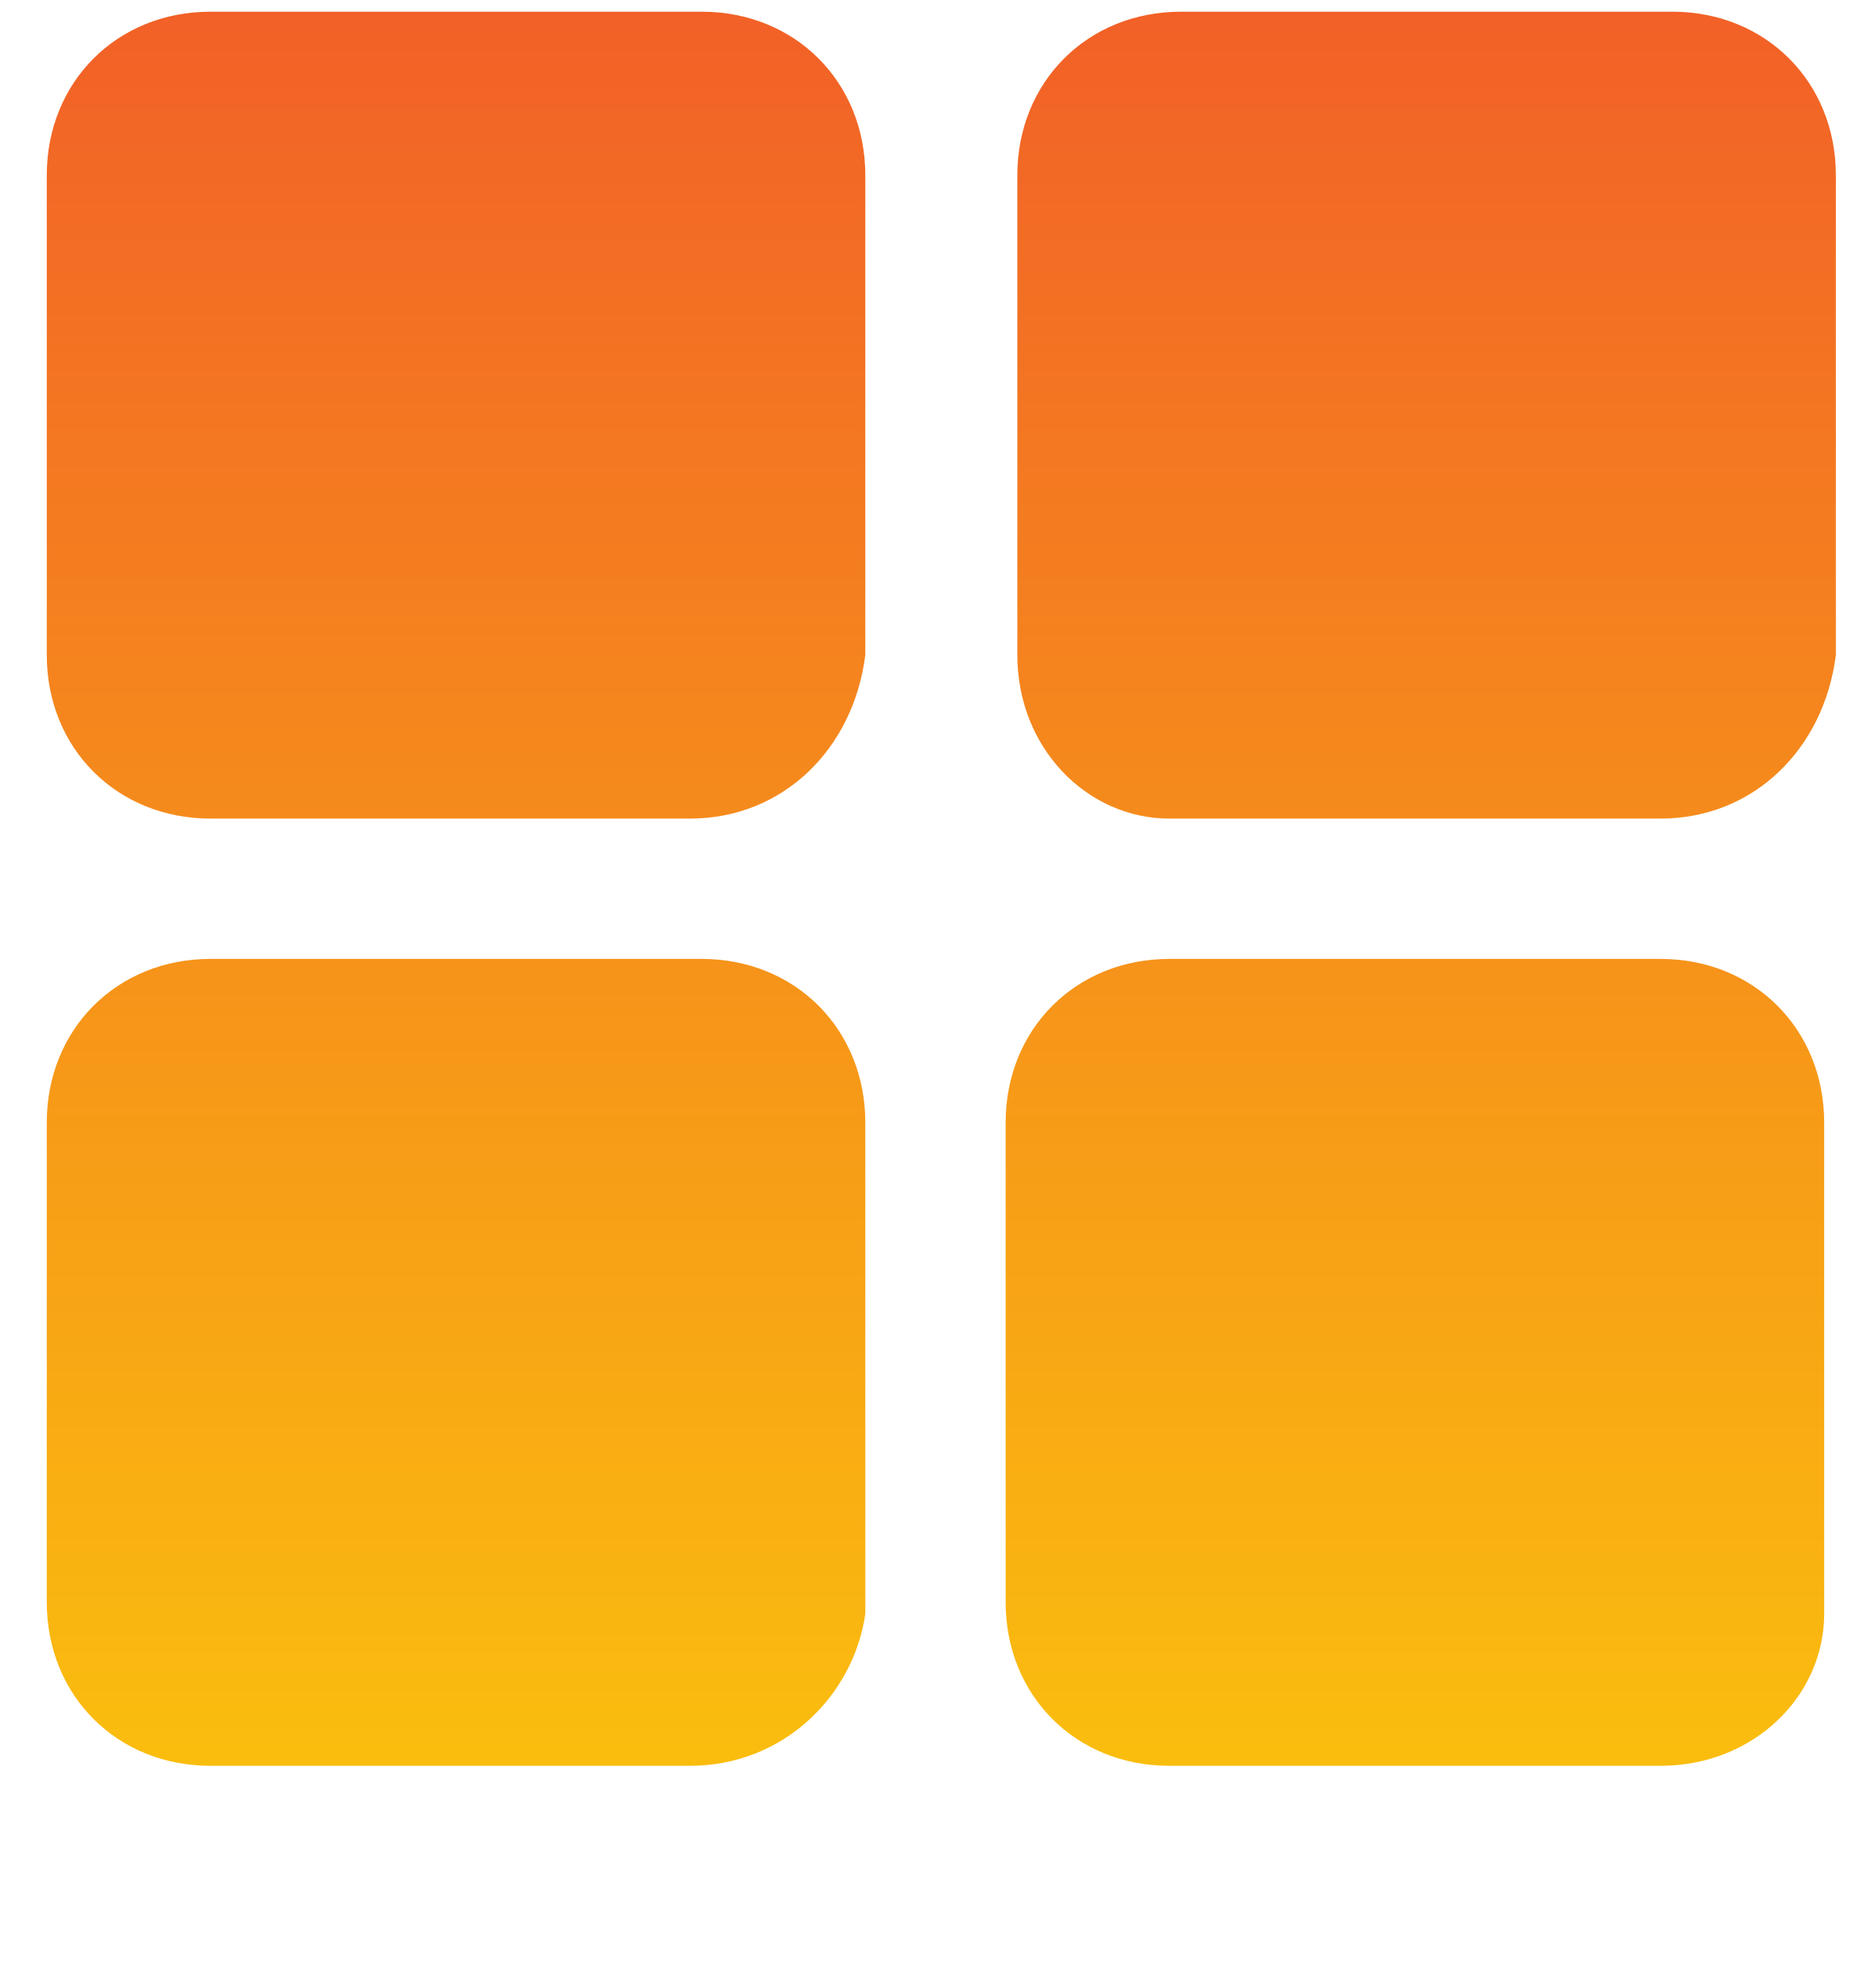
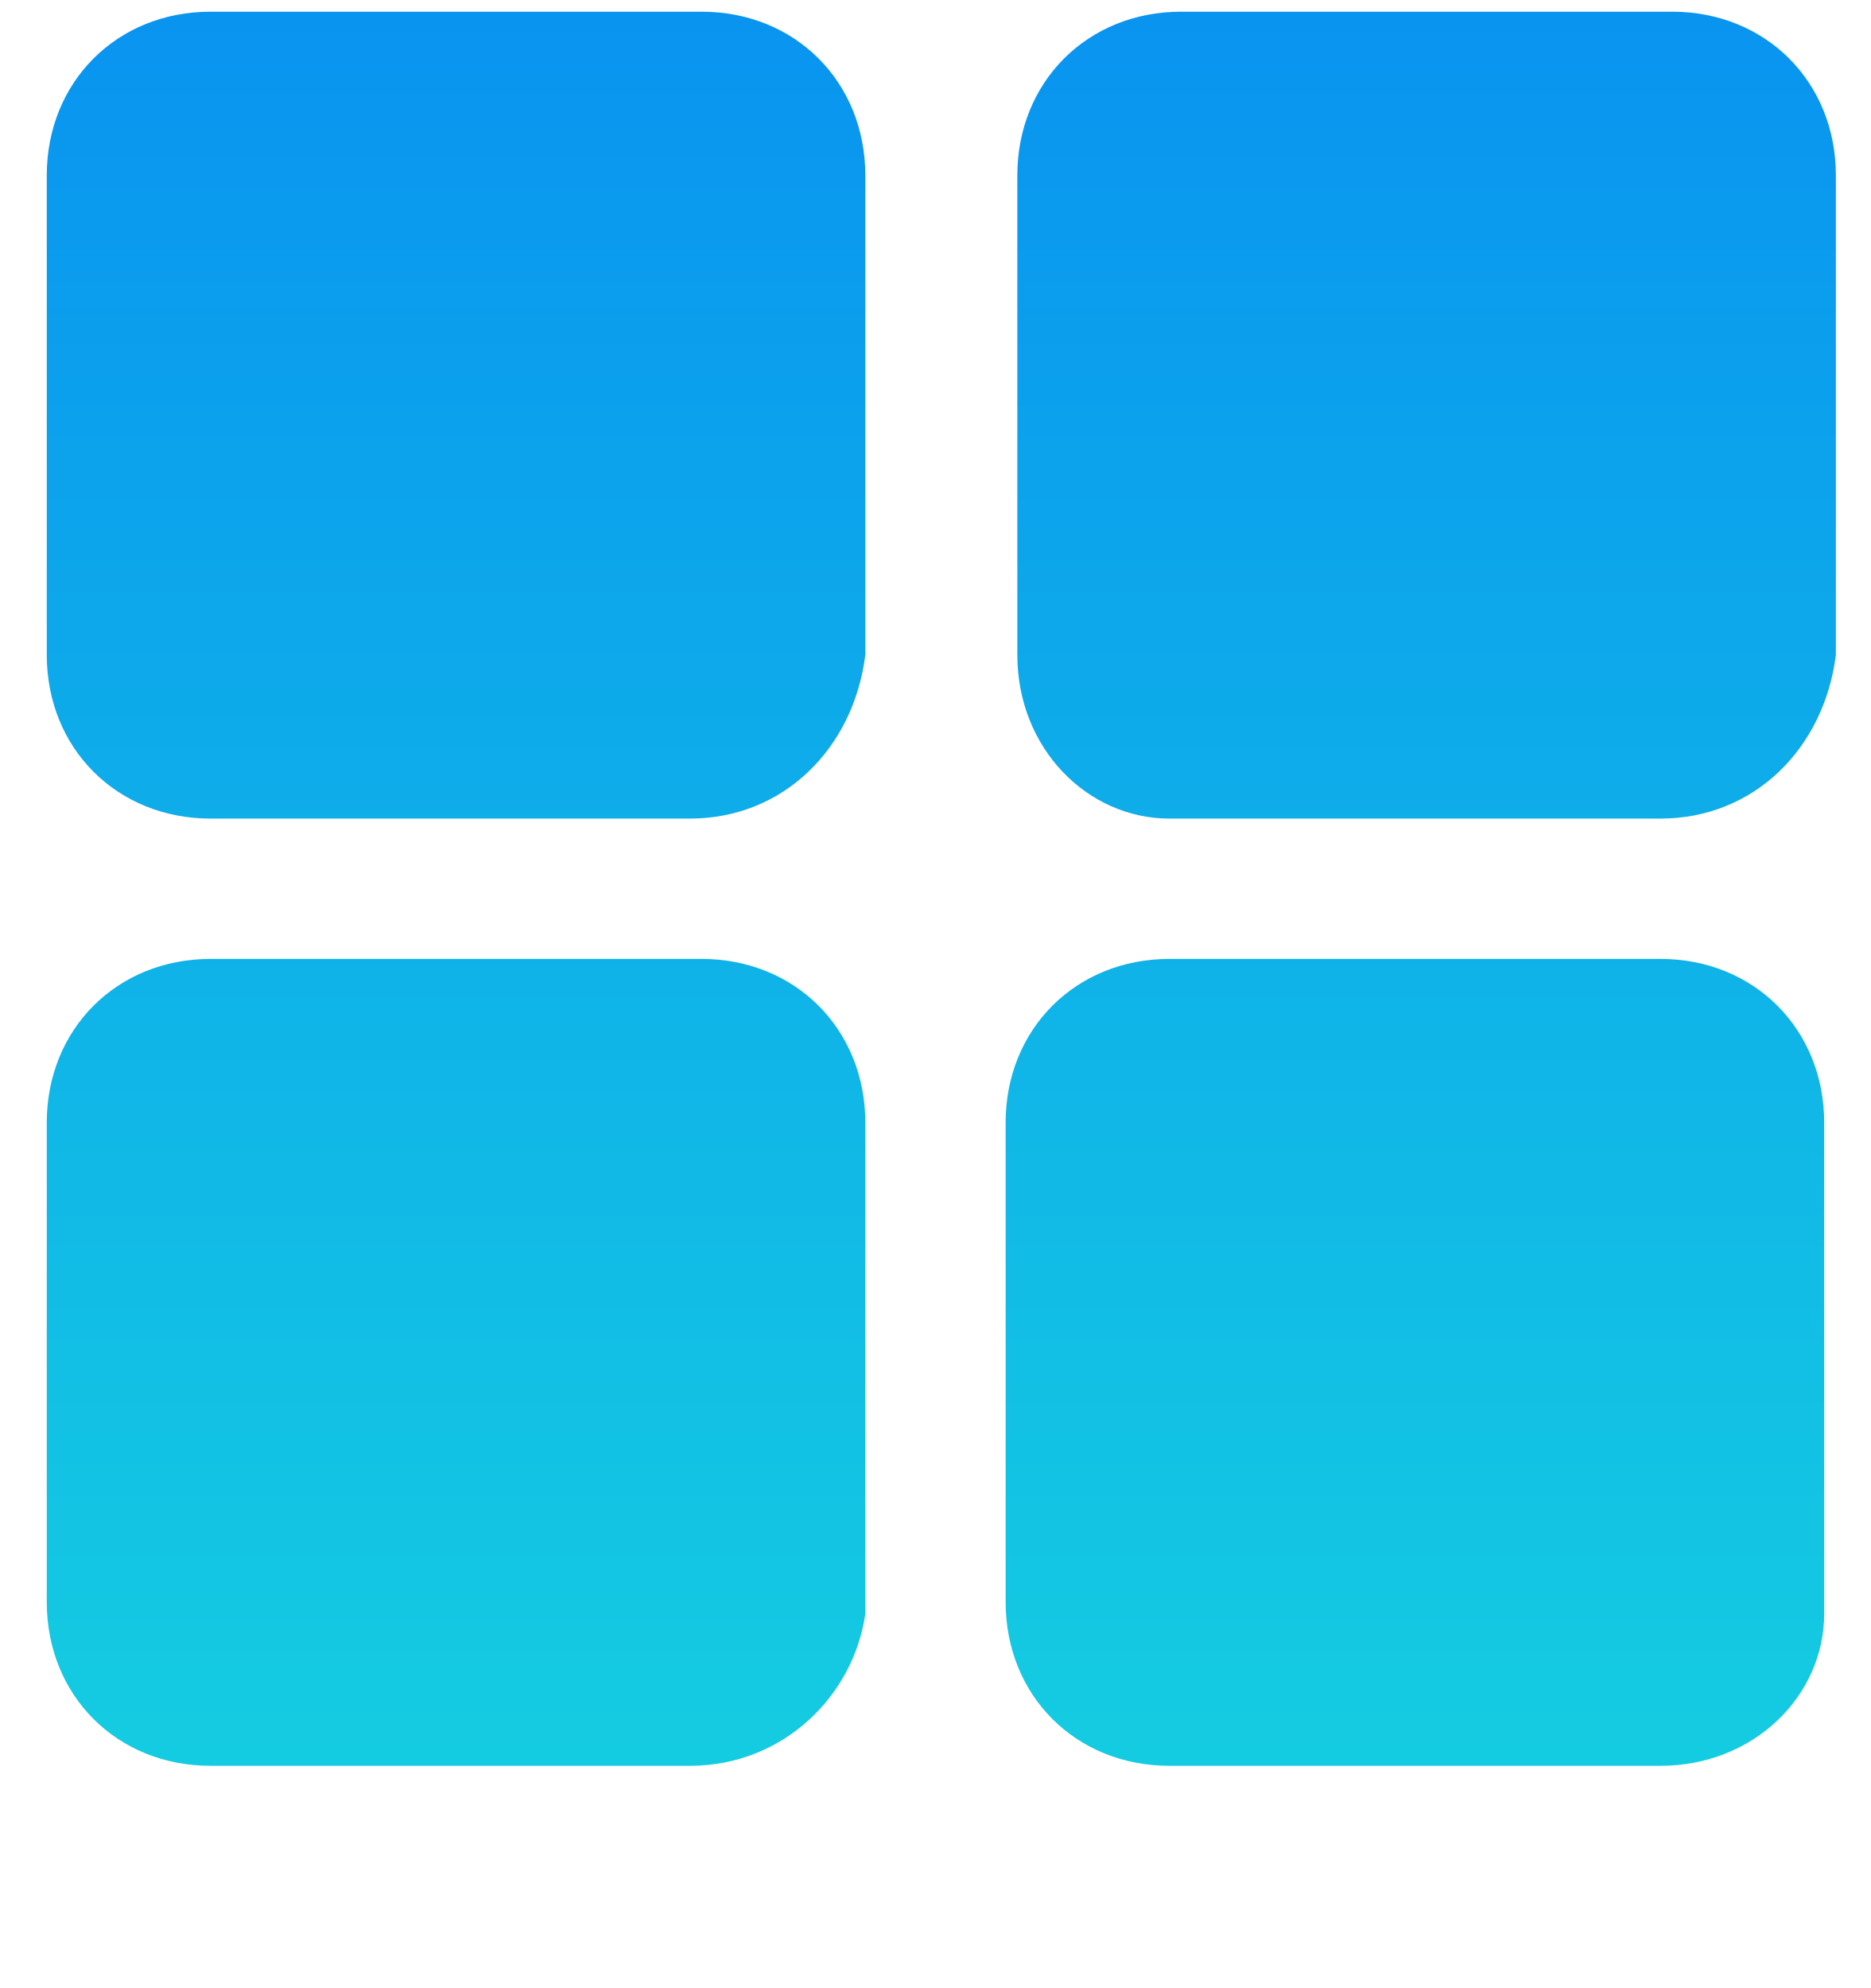
<svg xmlns="http://www.w3.org/2000/svg" version="1.1" id="Layer_1" x="0px" y="0px" width="16px" height="17px" viewBox="0 0 16 17" style="enable-background:new 0 0 16 17;" xml:space="preserve">
  <style type="text/css">
	.st0{fill:url(#SVGID_1_);}
	.st1{fill:url(#SVGID_2_);}
	.st2{fill:url(#SVGID_3_);}
	.st3{fill:url(#SVGID_4_);}
</style>
  <g>
    <g>
      <linearGradient id="SVGID_1_" gradientUnits="userSpaceOnUse" x1="3.9" y1="-5.28" x2="3.9" y2="19.213" gradientTransform="matrix(1 0 0 -1 0 18.289)">
-         <stop offset="0" style="stop-color:#FFF200" />
-         <stop offset="1" style="stop-color:#F15A29" />
+         <stop offset="0" style="stop-color:#1BECD9" />
+         <stop offset="1" style="stop-color:#0890F1" />
      </linearGradient>
      <path class="st0" d="M5.9,7H1.8C1,7,0.4,6.4,0.4,5.6V1.5c0-0.8,0.6-1.4,1.4-1.4H6c0.8,0,1.4,0.6,1.4,1.4v4.1C7.3,6.4,6.7,7,5.9,7z    " />
    </g>
    <g>
      <linearGradient id="SVGID_2_" gradientUnits="userSpaceOnUse" x1="12.2" y1="-5.28" x2="12.2" y2="19.213" gradientTransform="matrix(1 0 0 -1 0 18.289)">
-         <stop offset="0" style="stop-color:#FFF200" />
-         <stop offset="1" style="stop-color:#F15A29" />
+         <stop offset="0" style="stop-color:#1BECD9" />
+         <stop offset="1" style="stop-color:#0890F1" />
      </linearGradient>
      <path class="st1" d="M14.2,7H10C9.3,7,8.7,6.4,8.7,5.6V1.5c0-0.8,0.6-1.4,1.4-1.4h4.2c0.8,0,1.4,0.6,1.4,1.4v4.1    C15.6,6.4,15,7,14.2,7z" />
    </g>
    <g>
      <linearGradient id="SVGID_3_" gradientUnits="userSpaceOnUse" x1="3.9" y1="-5.28" x2="3.9" y2="19.213" gradientTransform="matrix(1 0 0 -1 0 18.289)">
-         <stop offset="0" style="stop-color:#FFF200" />
-         <stop offset="1" style="stop-color:#F15A29" />
+         <stop offset="0" style="stop-color:#1BECD9" />
+         <stop offset="1" style="stop-color:#0890F1" />
      </linearGradient>
      <path class="st2" d="M5.9,15.1H1.8c-0.8,0-1.4-0.6-1.4-1.4V9.6c0-0.8,0.6-1.4,1.4-1.4H6c0.8,0,1.4,0.6,1.4,1.4v4.2    C7.3,14.5,6.7,15.1,5.9,15.1z" />
    </g>
    <g>
      <linearGradient id="SVGID_4_" gradientUnits="userSpaceOnUse" x1="12.1" y1="-5.28" x2="12.1" y2="19.213" gradientTransform="matrix(1 0 0 -1 0 18.289)">
-         <stop offset="0" style="stop-color:#FFF200" />
-         <stop offset="1" style="stop-color:#F15A29" />
+         <stop offset="0" style="stop-color:#1BECD9" />
+         <stop offset="1" style="stop-color:#0890F1" />
      </linearGradient>
      <path class="st3" d="M14.2,15.1H10c-0.8,0-1.4-0.6-1.4-1.4V9.6c0-0.8,0.6-1.4,1.4-1.4h4.2c0.8,0,1.4,0.6,1.4,1.4v4.2    C15.6,14.5,15,15.1,14.2,15.1z" />
    </g>
  </g>
</svg>
